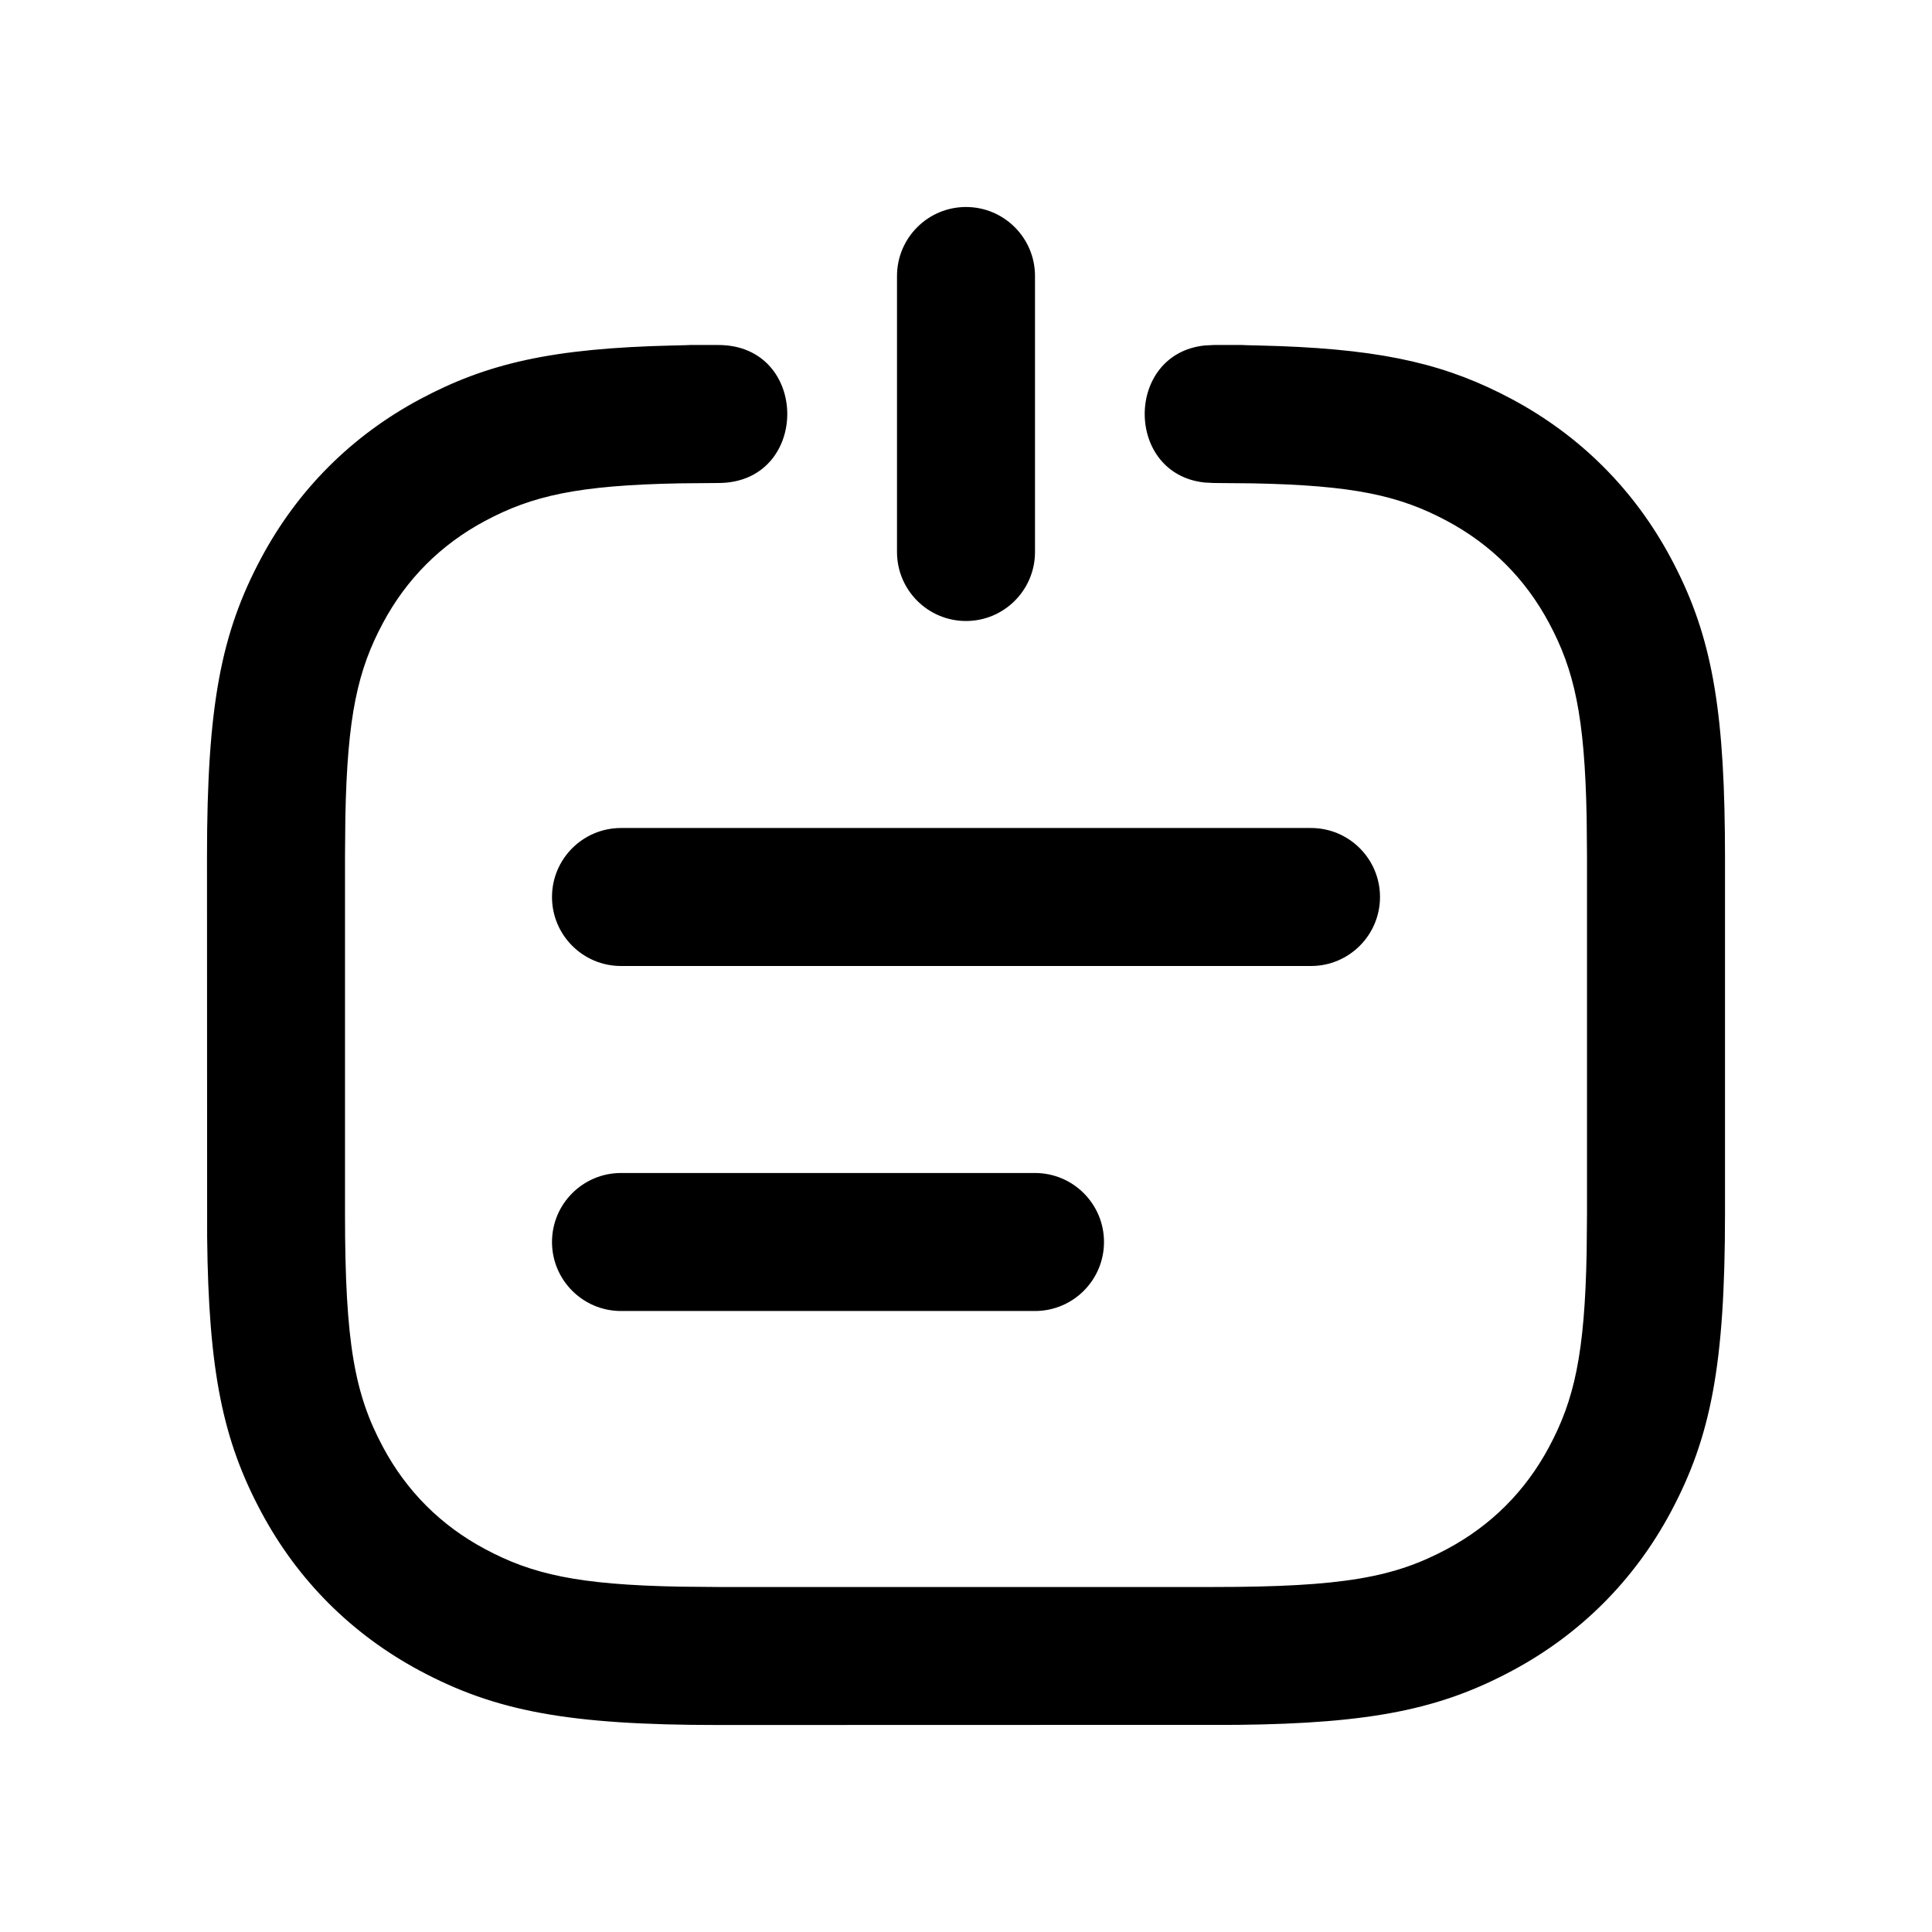
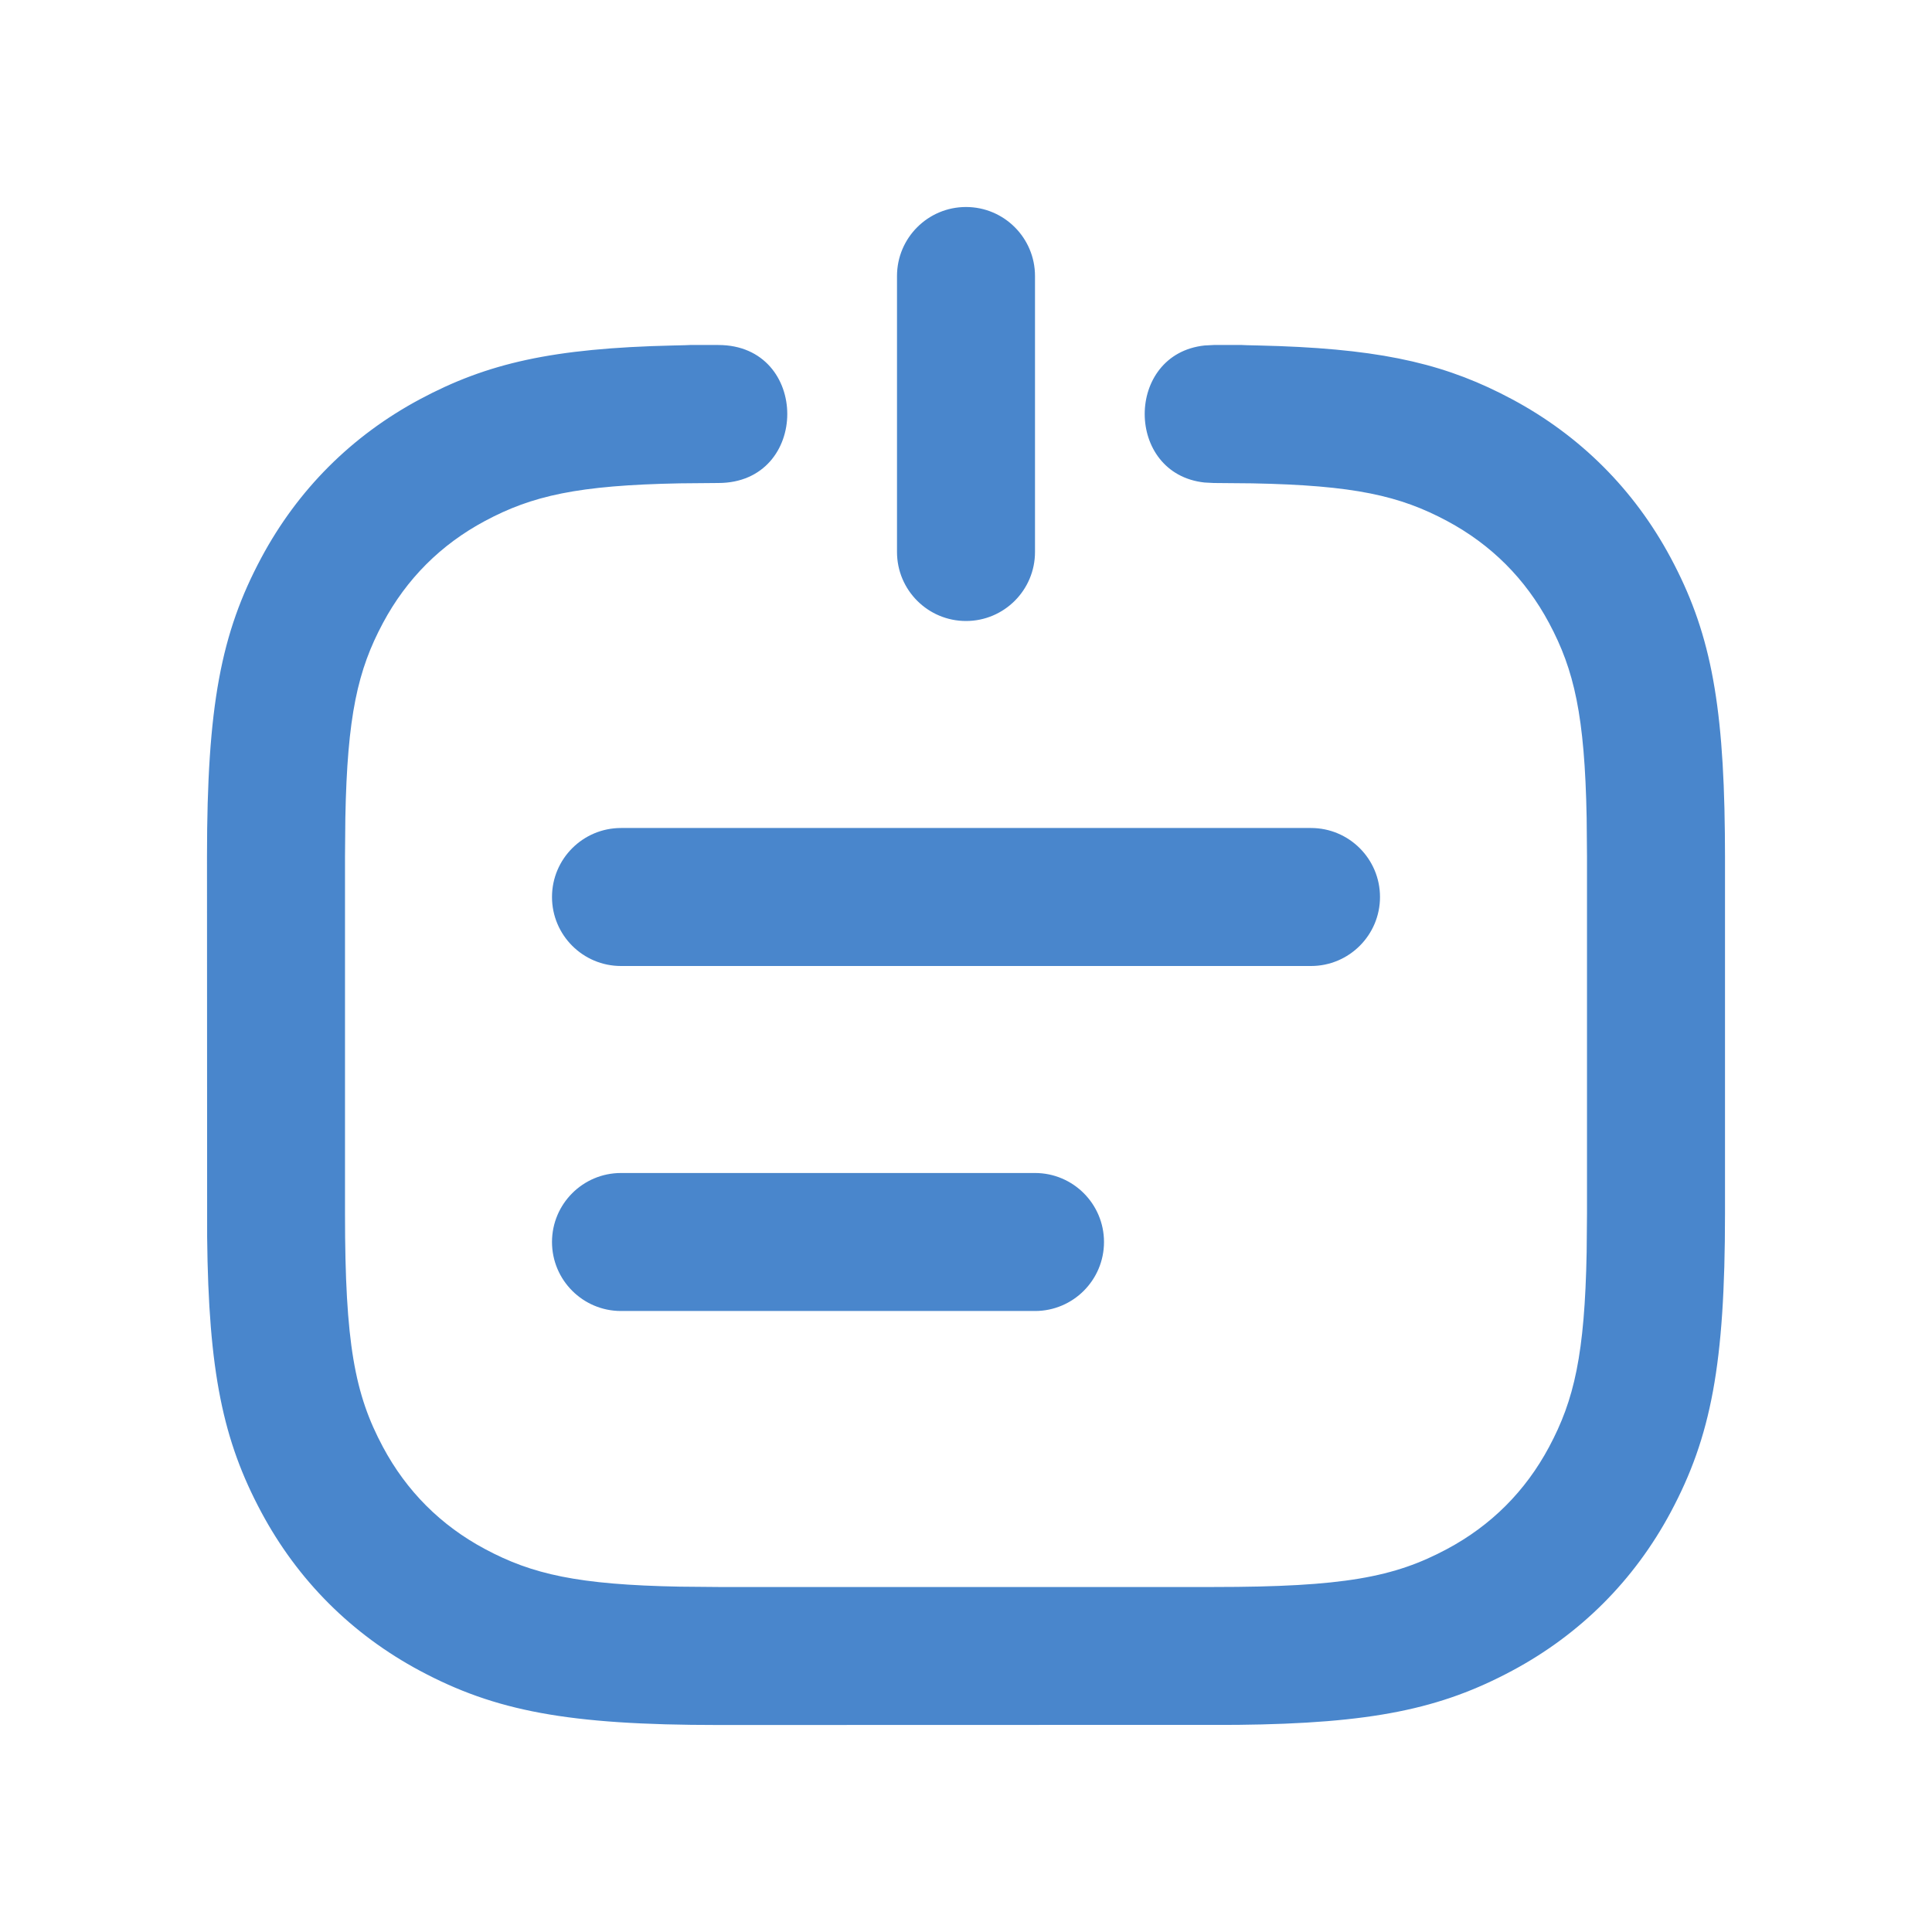
<svg xmlns="http://www.w3.org/2000/svg" width="28px" height="28px" viewBox="0 0 28 28" version="1.1">
  <g id="Page-1" stroke="none" stroke-width="1" fill="none" fill-rule="evenodd">
    <g id="name_tag_outline_28" fill-rule="nonzero">
      <rect opacity="0.527" x="0" y="0" width="28" height="28" />
-       <path d="M10.41,5 C11.743,5 11.743,7 10.41,7 L9.852,7.005 C8.373,7.033 7.711,7.185 7.029,7.55 C6.389,7.892 5.892,8.389 5.55,9.029 C5.185,9.711 5.033,10.373 5.005,11.852 L5,12.41 L5,17.59 C5,19.471 5.142,20.209 5.55,20.971 C5.892,21.611 6.389,22.108 7.029,22.45 C7.711,22.815 8.373,22.967 9.852,22.995 L10.41,23 L17.59,23 C19.471,23 20.209,22.858 20.971,22.45 C21.611,22.108 22.108,21.611 22.45,20.971 C22.815,20.289 22.967,19.627 22.995,18.148 L23,17.59 L23,12.41 L22.995,11.852 C22.967,10.373 22.815,9.711 22.45,9.029 C22.108,8.389 21.611,7.892 20.971,7.55 C20.289,7.185 19.627,7.033 18.148,7.005 L17.59,7 L17.457,6.993 C16.301,6.869 16.301,5.131 17.457,5.007 L17.59,5 L18,5 L18.071,5.003 L18.243,5.007 C19.892,5.045 20.824,5.239 21.742,5.697 L21.914,5.786 C22.903,6.315 23.685,7.097 24.214,8.086 C24.767,9.12 24.978,10.116 24.998,12.074 L25,12.41 L25,17.59 C25,19.773 24.797,20.823 24.214,21.914 C23.685,22.903 22.903,23.685 21.914,24.214 C20.88,24.767 19.884,24.978 17.926,24.998 L10.41,25 C8.227,25 7.177,24.797 6.086,24.214 C5.097,23.685 4.315,22.903 3.786,21.914 C3.233,20.88 3.022,19.884 3.002,17.926 L3,12.41 C3,10.227 3.203,9.177 3.786,8.086 C4.315,7.097 5.097,6.315 6.086,5.786 C7.062,5.264 8.005,5.047 9.757,5.007 L9.928,5.003 L10,5 L10.41,5 Z M15,17 C15.552,17 16,17.448 16,18 C16,18.552 15.552,19 15,19 L9,19 C8.448,19 8,18.552 8,18 C8,17.448 8.448,17 9,17 L15,17 Z M19,12 C19.552,12 20,12.448 20,13 C20,13.552 19.552,14 19,14 L9,14 C8.448,14 8,13.552 8,13 C8,12.448 8.448,12 9,12 L19,12 Z M14,3 C14.552,3 15,3.448 15,4 L15,8 C15,8.552 14.552,9 14,9 C13.448,9 13,8.552 13,8 L13,4 C13,3.448 13.448,3 14,3 Z" id="Combined-Shape" fill="currentColor" />
+       <path d="M10.41,5 C11.743,5 11.743,7 10.41,7 L9.852,7.005 C8.373,7.033 7.711,7.185 7.029,7.55 C6.389,7.892 5.892,8.389 5.55,9.029 C5.185,9.711 5.033,10.373 5.005,11.852 L5,12.41 L5,17.59 C5,19.471 5.142,20.209 5.55,20.971 C5.892,21.611 6.389,22.108 7.029,22.45 C7.711,22.815 8.373,22.967 9.852,22.995 L10.41,23 L17.59,23 C19.471,23 20.209,22.858 20.971,22.45 C21.611,22.108 22.108,21.611 22.45,20.971 C22.815,20.289 22.967,19.627 22.995,18.148 L23,17.59 L23,12.41 L22.995,11.852 C22.967,10.373 22.815,9.711 22.45,9.029 C22.108,8.389 21.611,7.892 20.971,7.55 C20.289,7.185 19.627,7.033 18.148,7.005 L17.59,7 L17.457,6.993 C16.301,6.869 16.301,5.131 17.457,5.007 L17.59,5 L18,5 L18.071,5.003 L18.243,5.007 C19.892,5.045 20.824,5.239 21.742,5.697 L21.914,5.786 C22.903,6.315 23.685,7.097 24.214,8.086 C24.767,9.12 24.978,10.116 24.998,12.074 L25,12.41 L25,17.59 C25,19.773 24.797,20.823 24.214,21.914 C23.685,22.903 22.903,23.685 21.914,24.214 C20.88,24.767 19.884,24.978 17.926,24.998 L10.41,25 C8.227,25 7.177,24.797 6.086,24.214 C5.097,23.685 4.315,22.903 3.786,21.914 C3.233,20.88 3.022,19.884 3.002,17.926 L3,12.41 C3,10.227 3.203,9.177 3.786,8.086 C4.315,7.097 5.097,6.315 6.086,5.786 C7.062,5.264 8.005,5.047 9.757,5.007 L9.928,5.003 L10,5 L10.41,5 Z M15,17 C15.552,17 16,17.448 16,18 C16,18.552 15.552,19 15,19 L9,19 C8.448,19 8,18.552 8,18 C8,17.448 8.448,17 9,17 L15,17 Z M19,12 C19.552,12 20,12.448 20,13 C20,13.552 19.552,14 19,14 L9,14 C8.448,14 8,13.552 8,13 C8,12.448 8.448,12 9,12 L19,12 Z M14,3 C14.552,3 15,3.448 15,4 L15,8 C15,8.552 14.552,9 14,9 C13.448,9 13,8.552 13,8 L13,4 C13,3.448 13.448,3 14,3 Z" id="Combined-Shape" fill="#4986CC" />
    </g>
  </g>
</svg>
